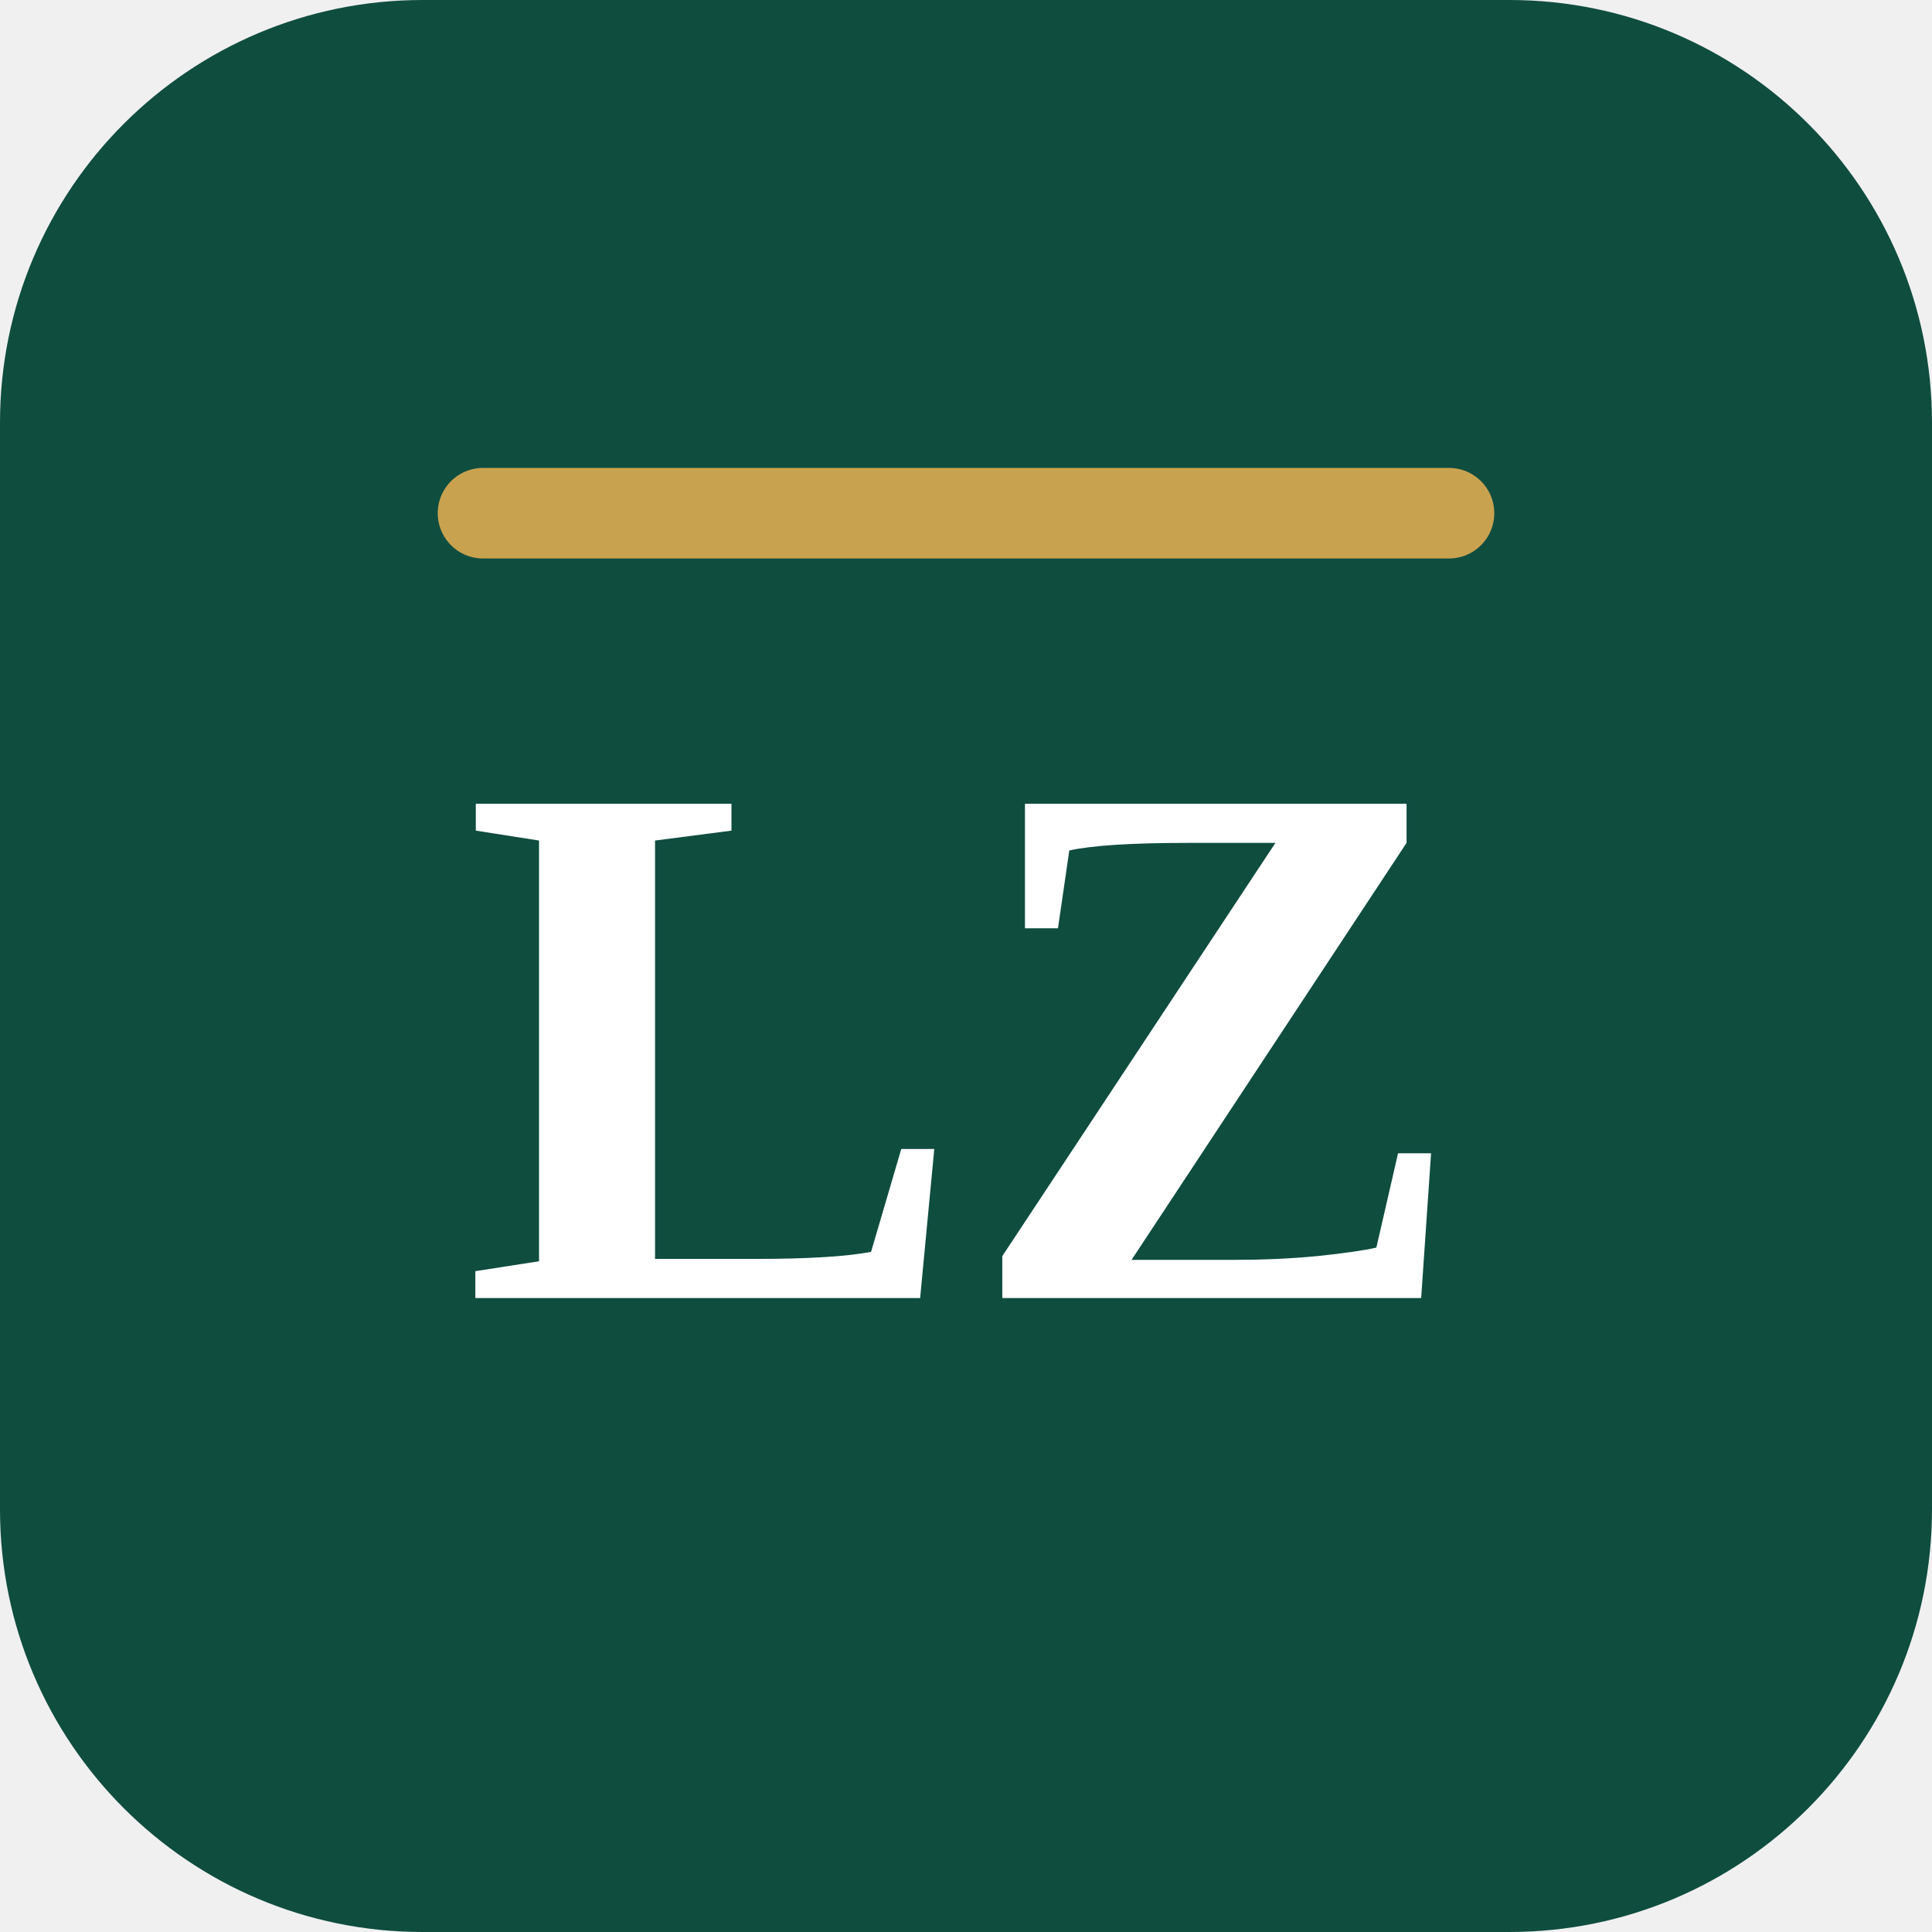
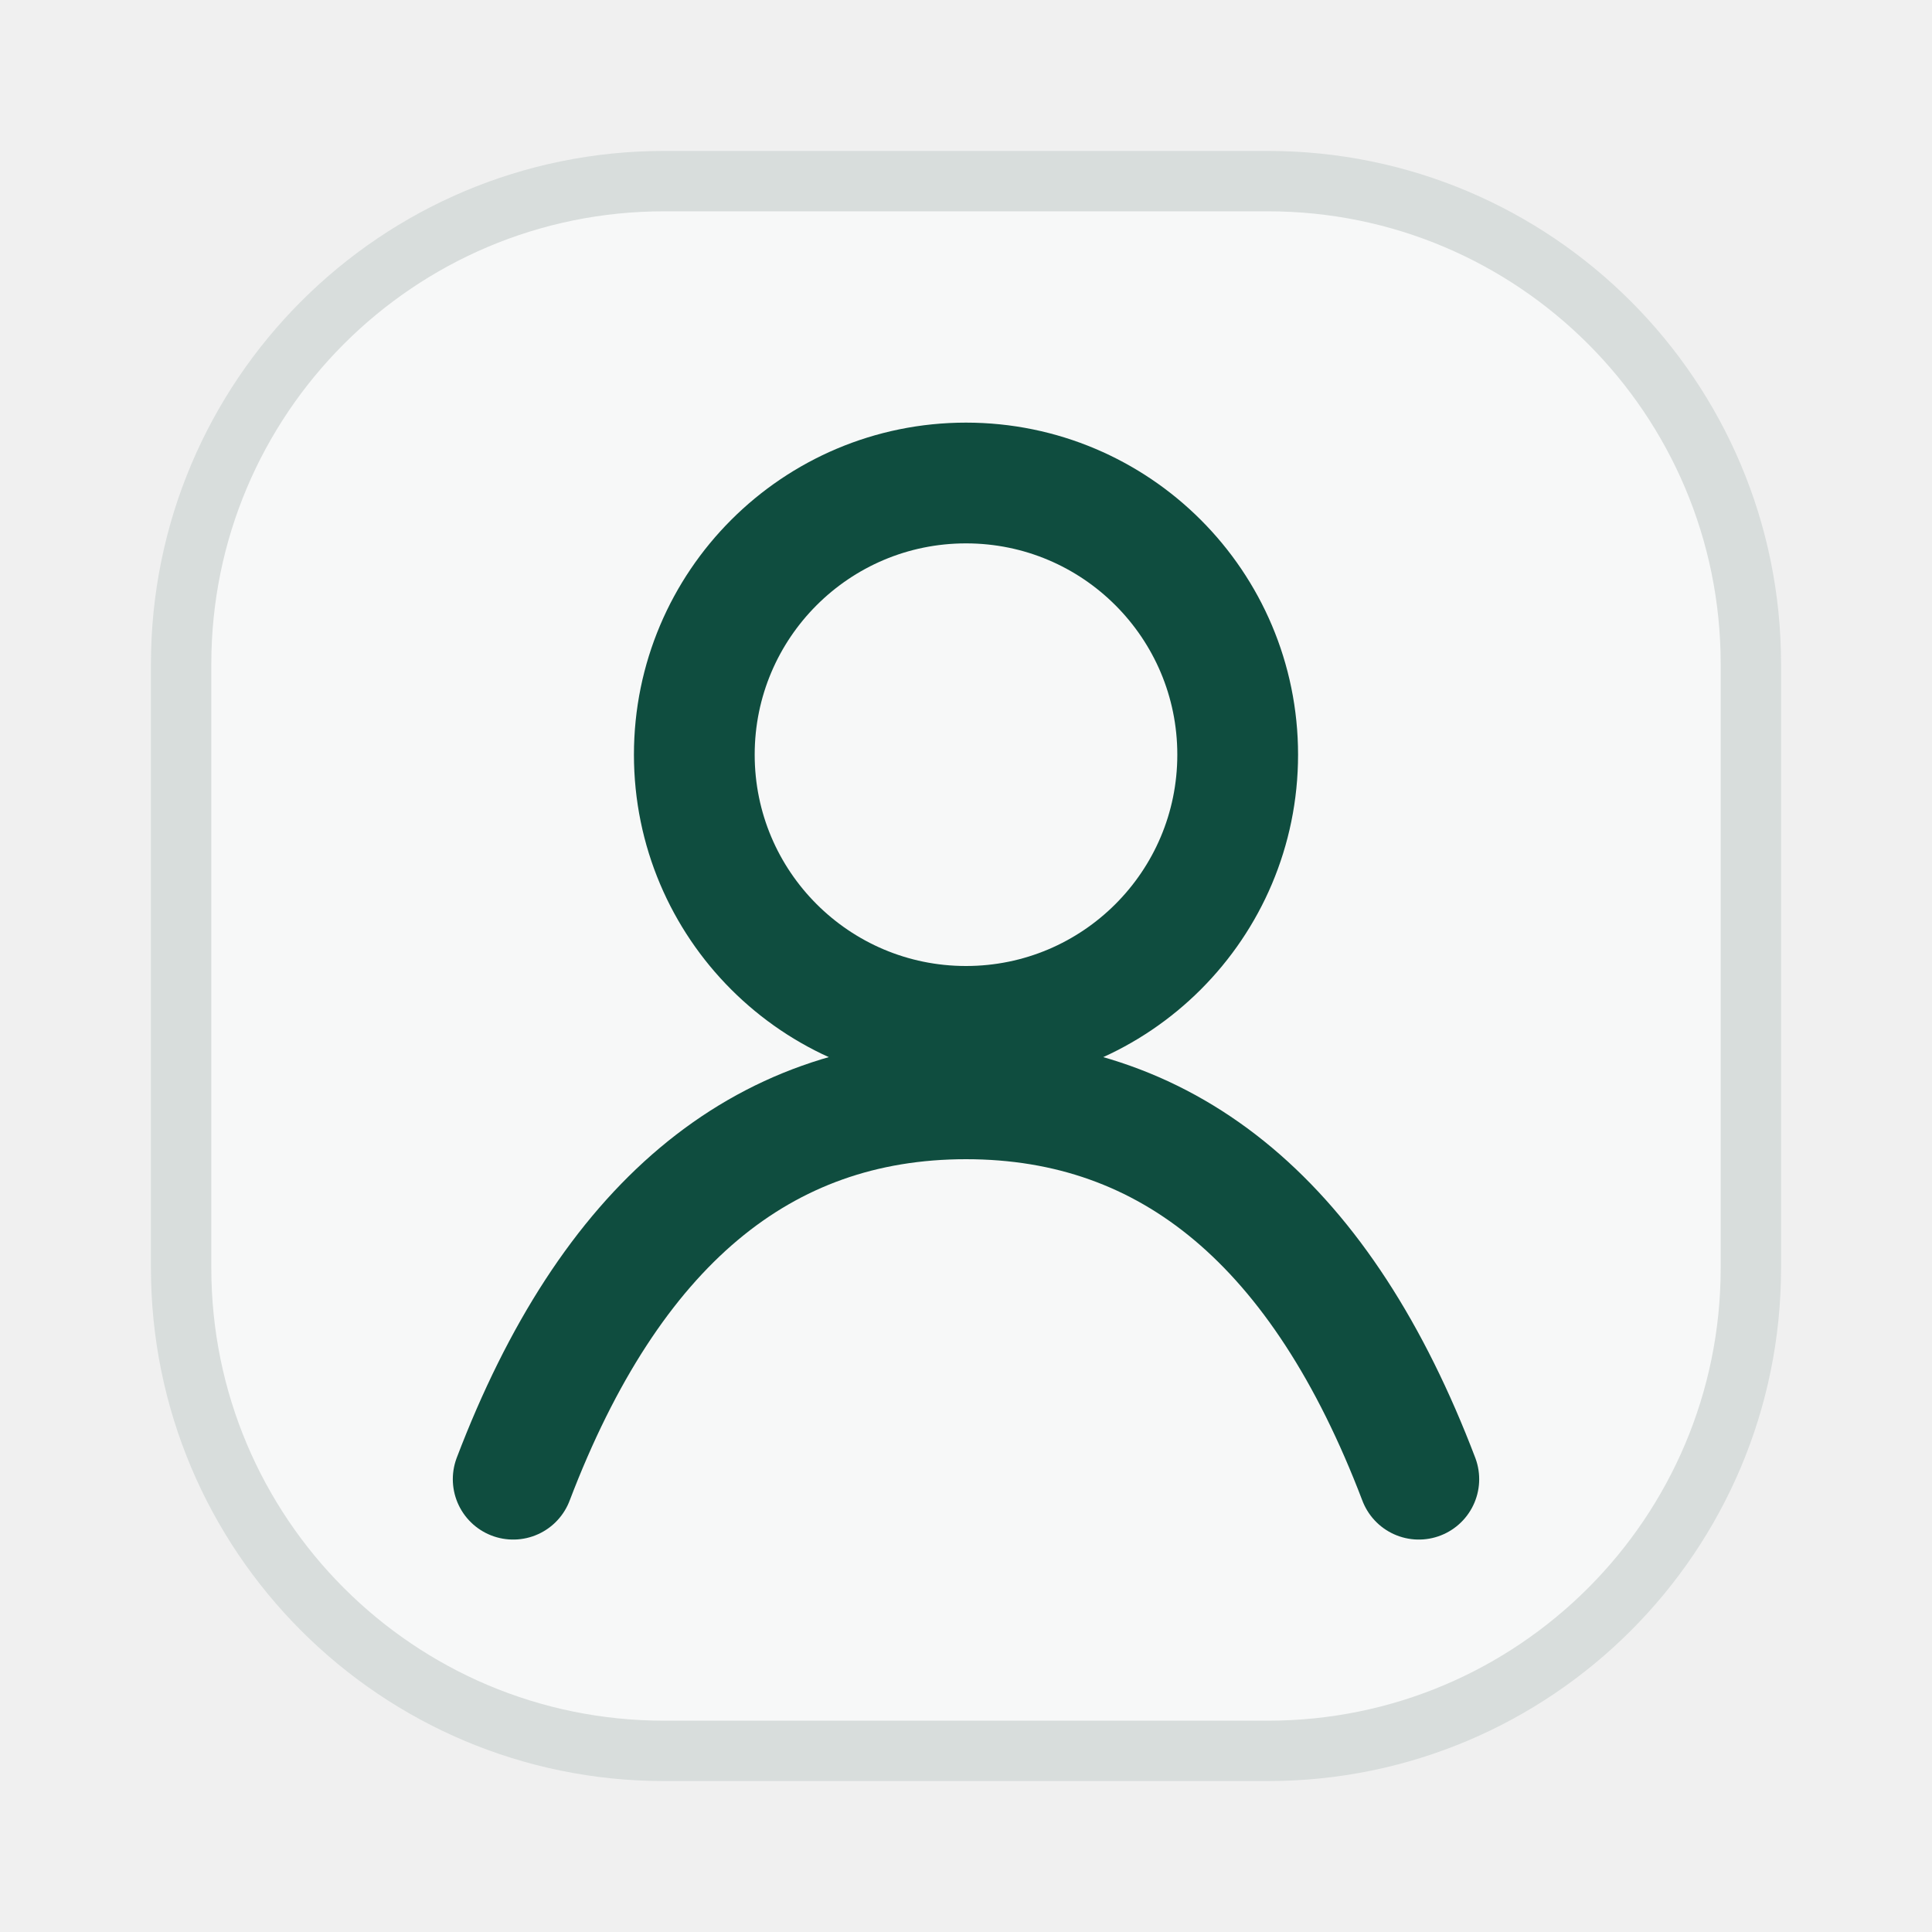
<svg xmlns="http://www.w3.org/2000/svg" viewBox="0 0 64 64">
-   <rect width="64" height="64" rx="14" fill="#0f4d3f" />
-   <path d="M16 17h32" stroke="#c9a24f" stroke-width="3" stroke-linecap="round" />
-   <text x="32" y="43" text-anchor="middle" font-family="Georgia, 'Times New Roman', serif" font-size="25" font-weight="700" fill="#ffffff">LZ</text>
+   <rect x="6" y="6" width="52" height="52" rx="16" fill="#f7f8f8" />
+   <rect x="6" y="6" width="52" height="52" rx="16" fill="none" stroke="#d8dddc" stroke-width="2" />
+   <circle cx="32" cy="25" r="9" fill="none" stroke="#0f4d3f" stroke-width="4" />
+   <path d="M17 49c3.2-8.4 8.2-12.6 15-12.6S43.8 40.6 47 49" fill="none" stroke="#0f4d3f" stroke-width="4" stroke-linecap="round" />
</svg>
